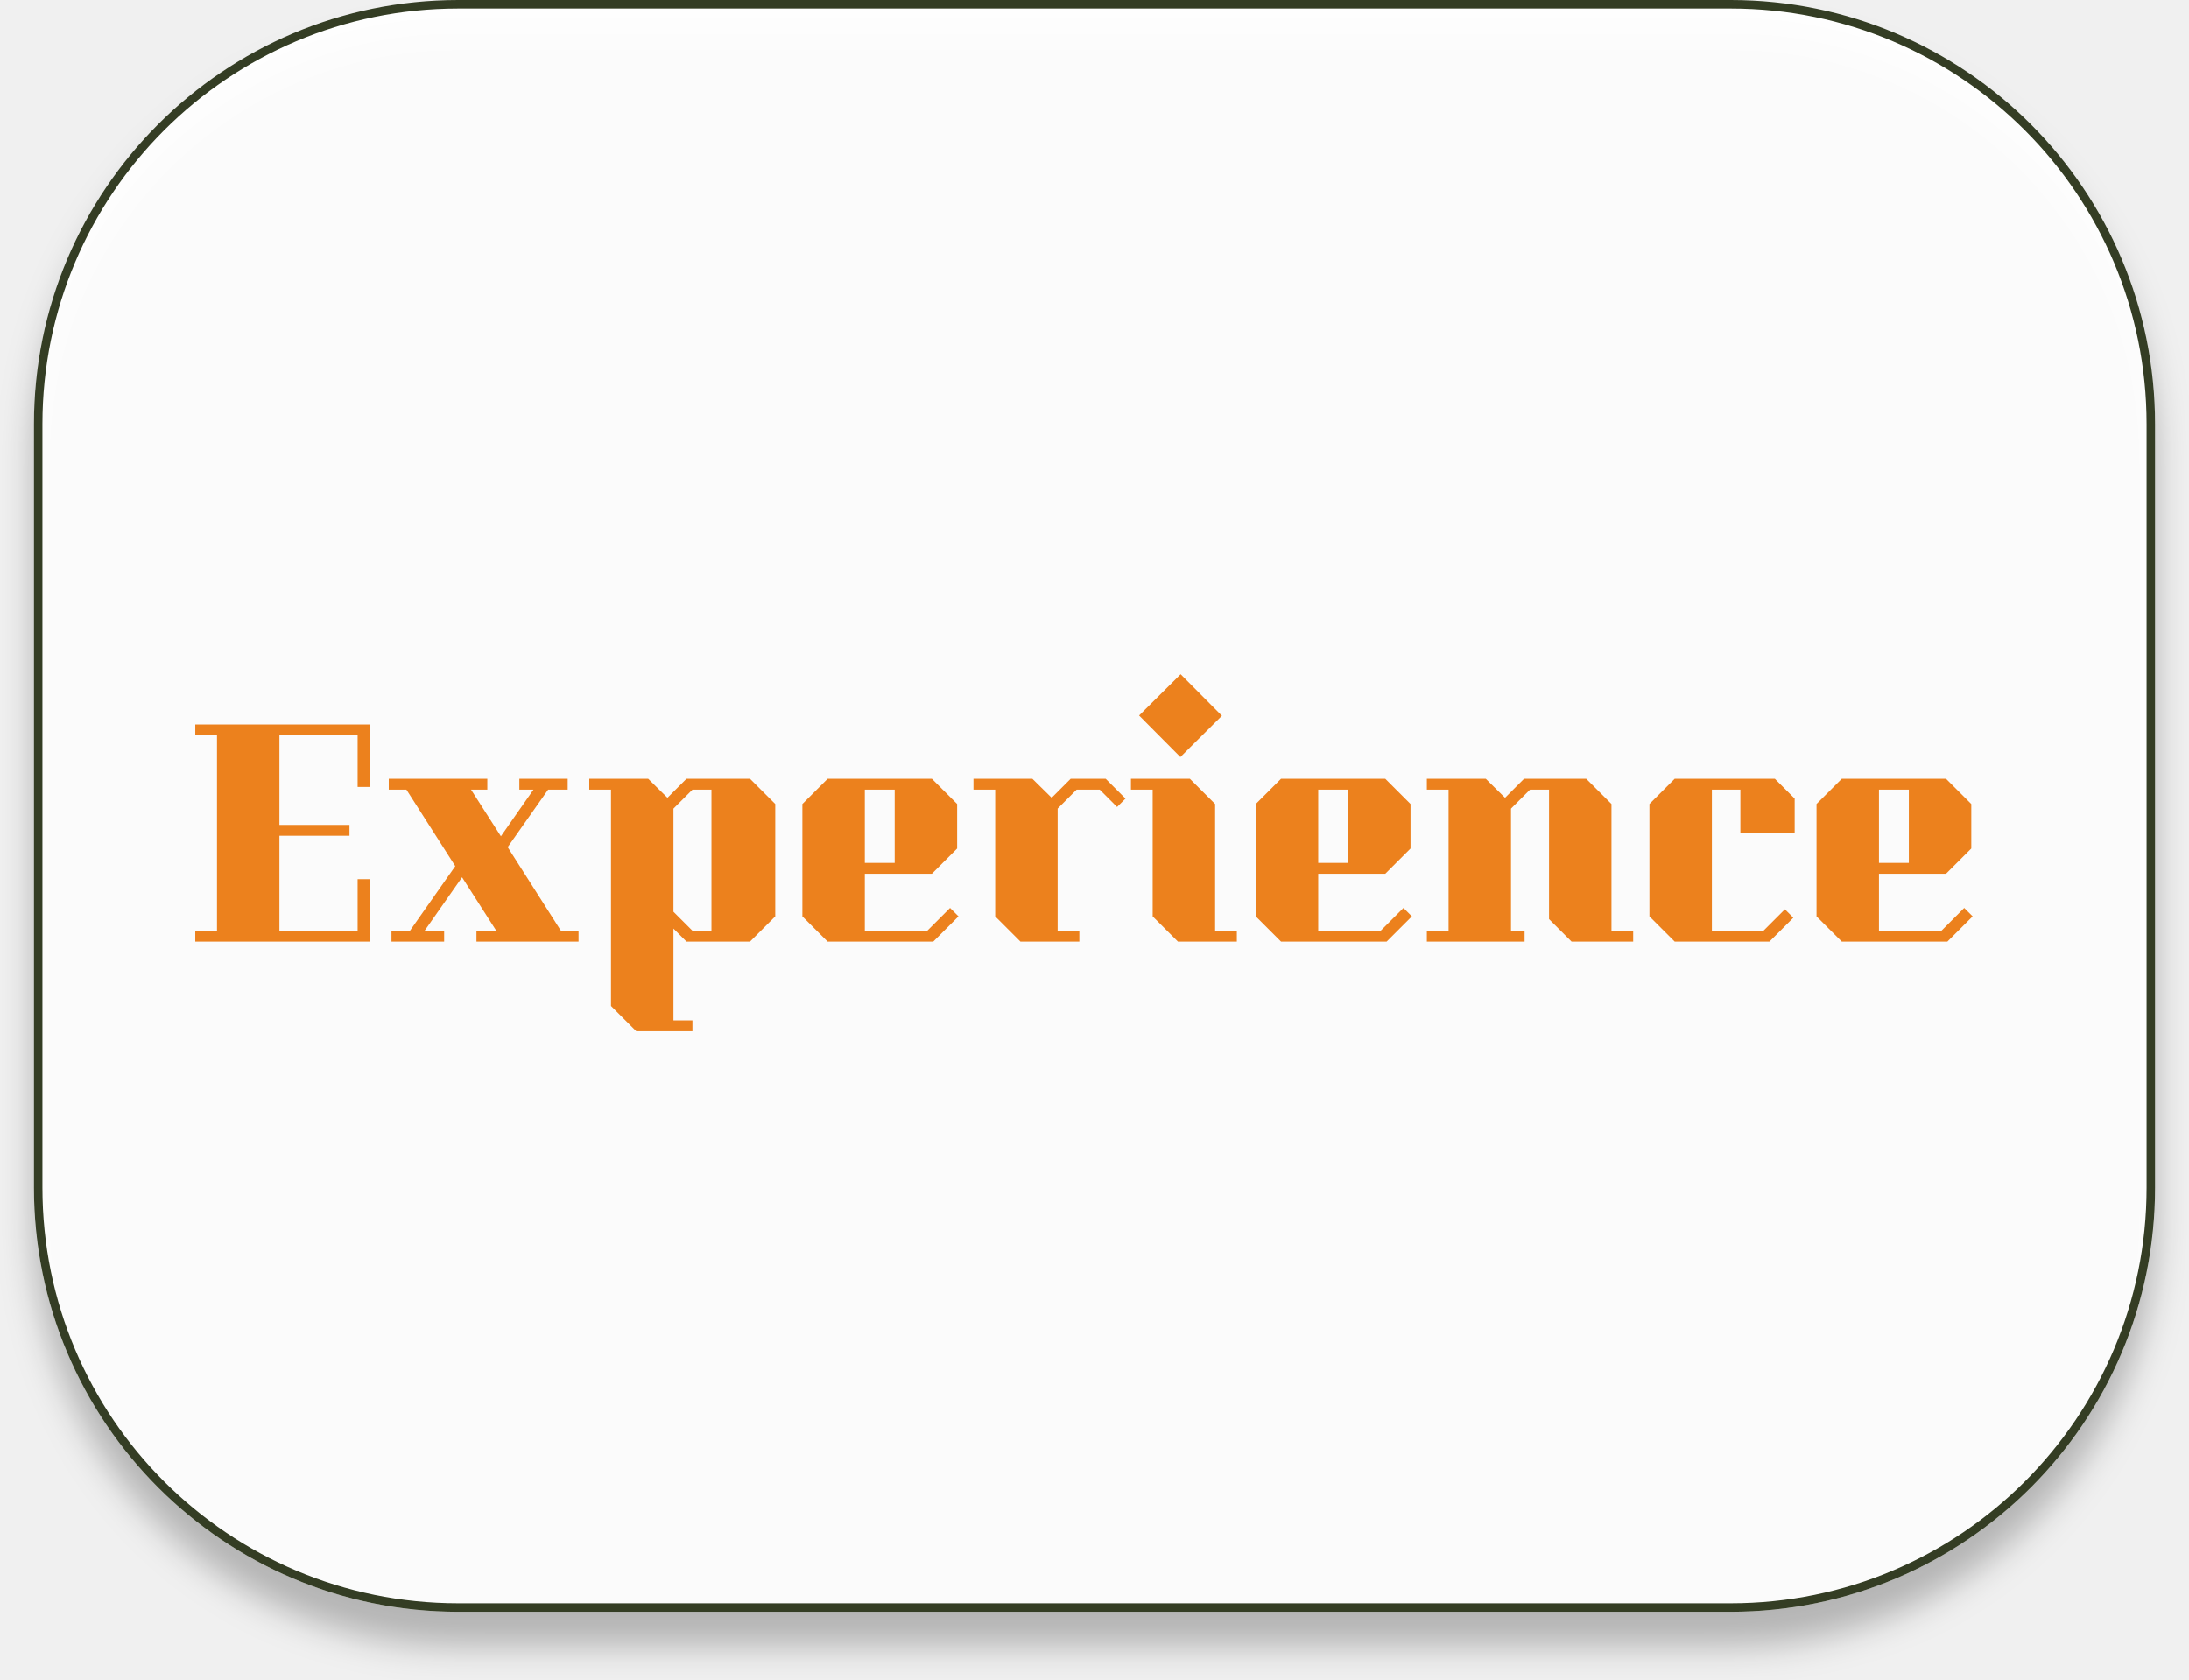
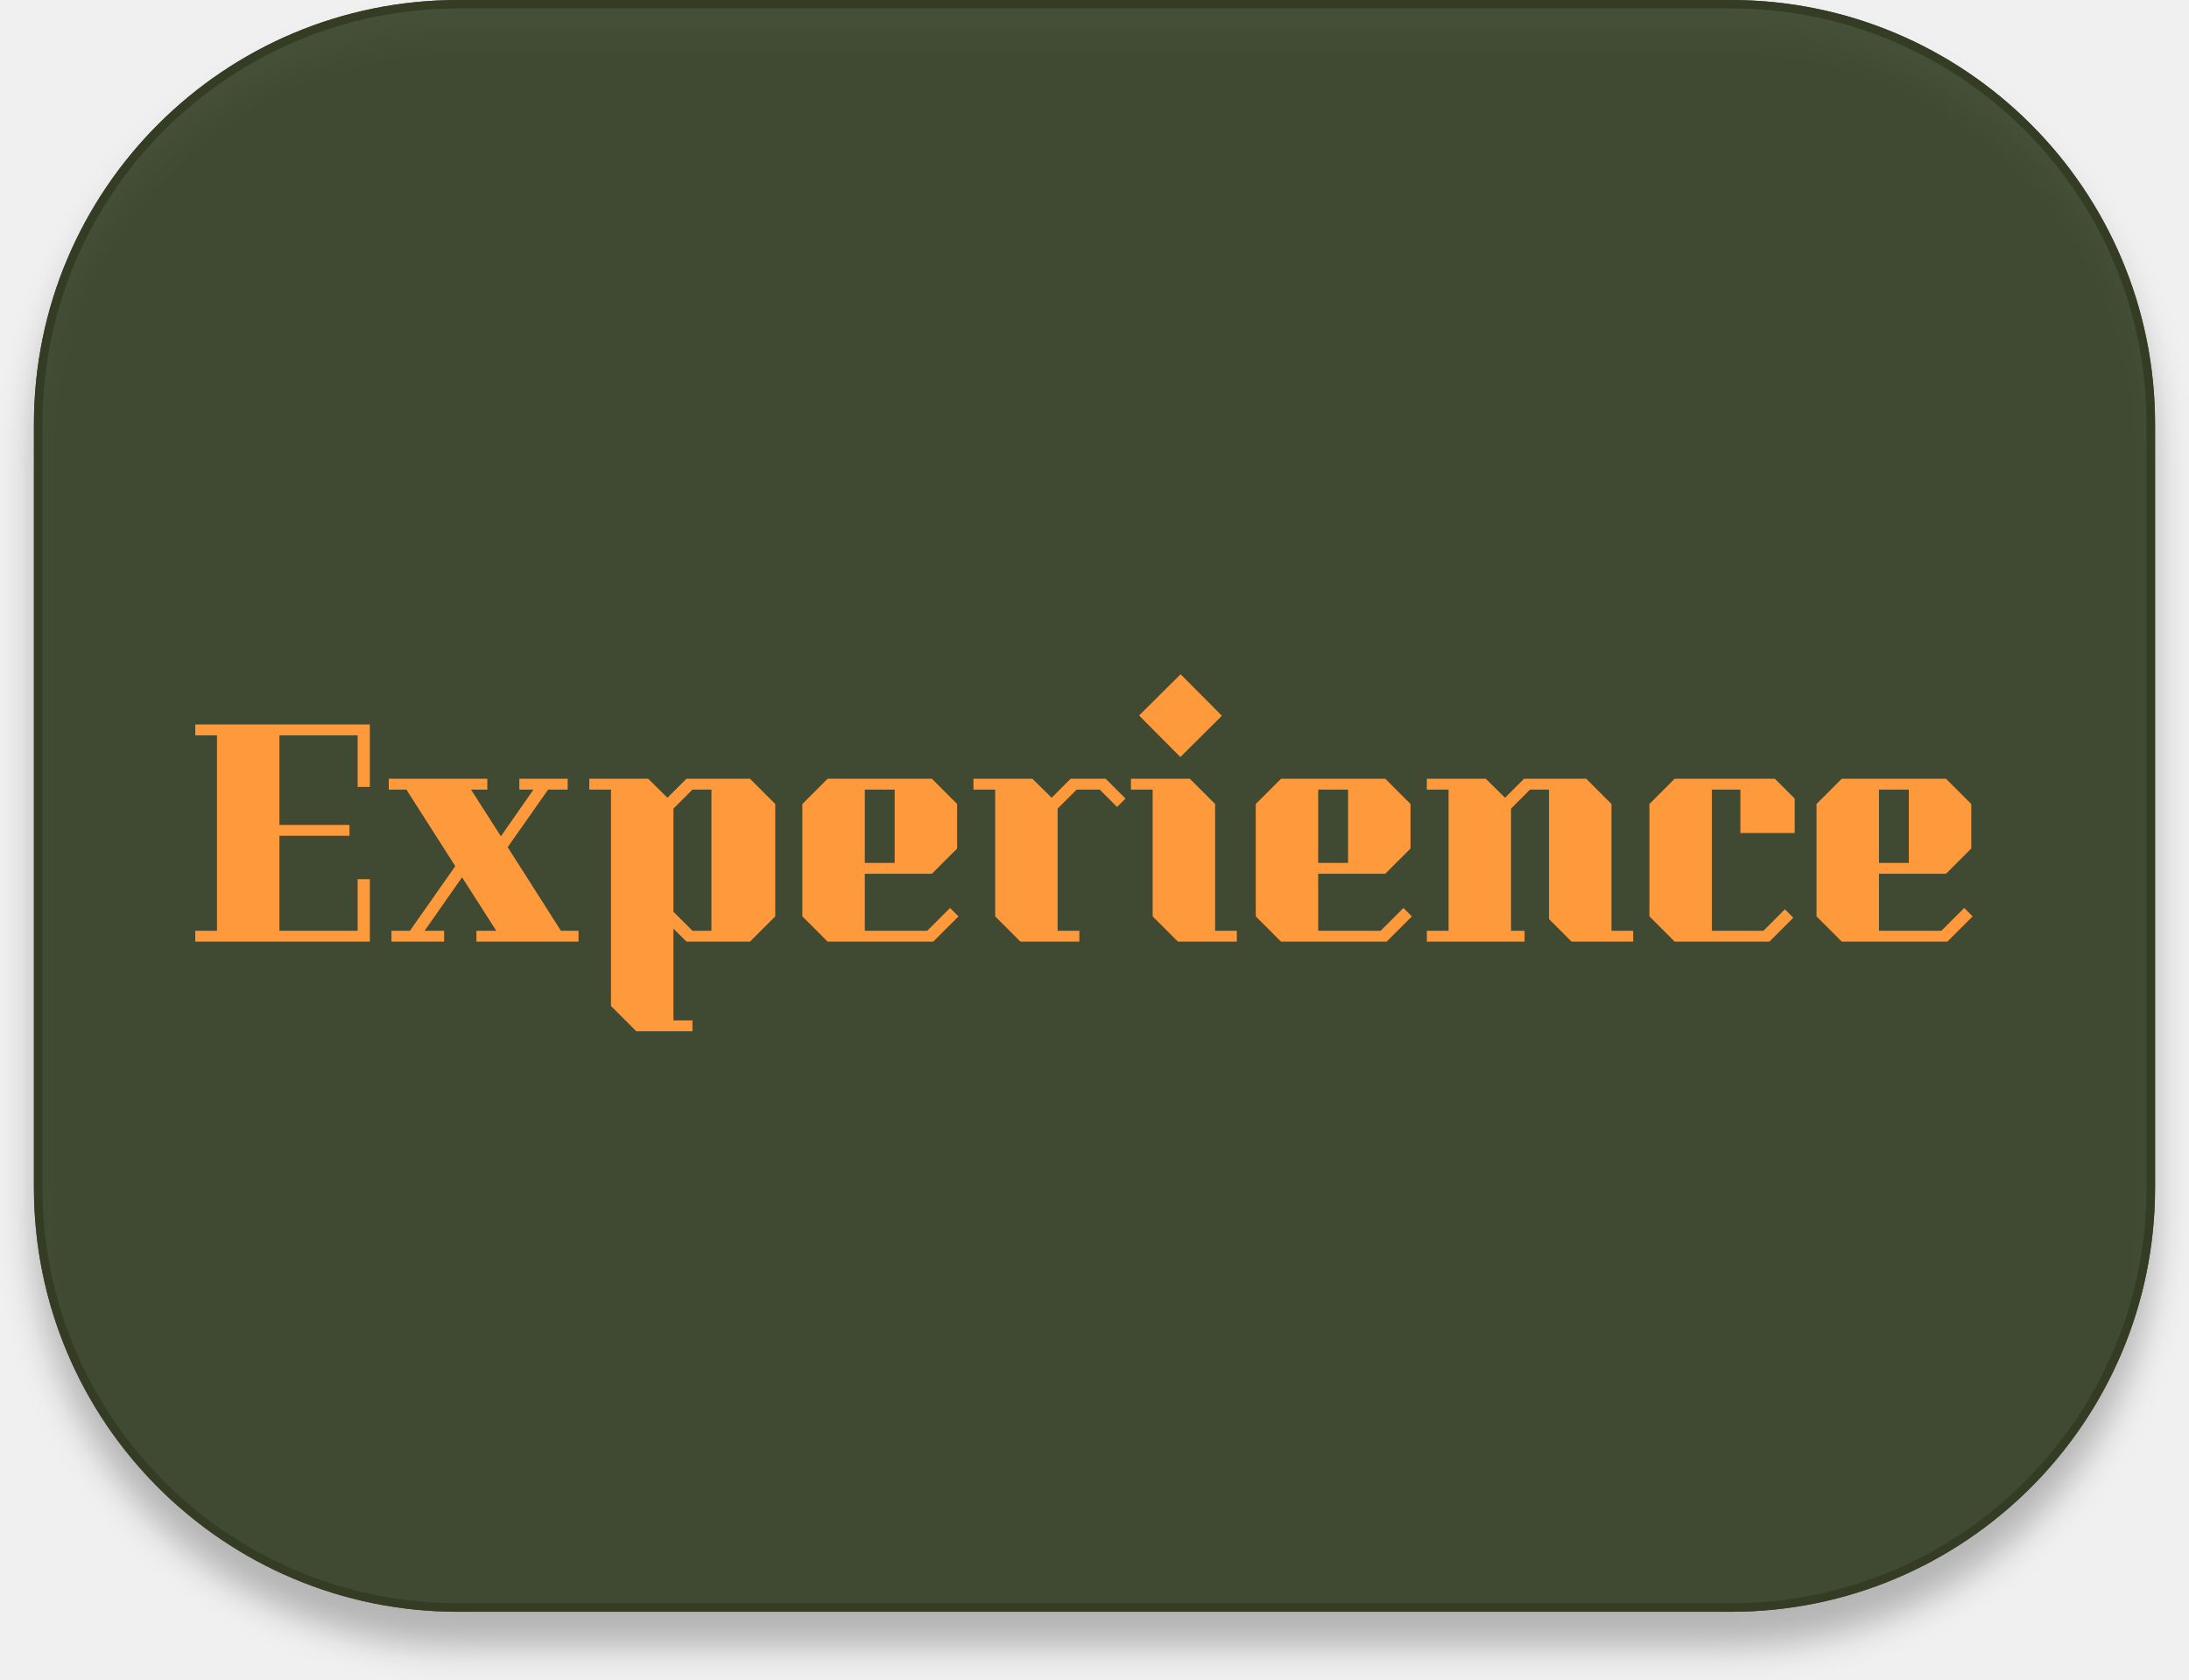
<svg xmlns="http://www.w3.org/2000/svg" width="258" height="198" viewBox="0 0 258 198" fill="none">
  <g filter="url(#filter0_d)">
-     <rect x="4" width="250" height="190" rx="50" fill="white" fill-opacity="0.95" />
+     <rect x="4" width="250" height="190" rx="50" fill="#343D24" fill-opacity="0.9" />
    <rect x="4.5" y="0.5" width="249" height="189" rx="49.5" stroke="#343D24" />
  </g>
-   <path d="M43.591 111V103.64H42.151V109.72H32.935V98.52H41.191V97.24H32.935V86.68H42.151V92.76H43.591V85.4H23.015V86.68H25.575V109.72H23.015V111H43.591ZM45.82 91.8H57.436V93.08H55.516L59.036 98.584L62.876 93.08H61.212V91.8H66.908V93.08H64.604L59.836 99.864L66.108 109.72H68.188V111H56.156V109.72H58.492L54.46 103.416L50.044 109.72H52.348V111H46.14V109.72H48.316L53.66 102.104L47.9 93.08H45.82V91.8ZM72.013 93.08V118.584L74.989 121.56H81.612V120.28H79.373V109.464L80.909 111H88.397L91.373 108.024V94.776L88.397 91.8H80.909L78.668 94.04L76.397 91.8H69.453V93.08H72.013ZM79.373 95.32L81.612 93.08H83.853V109.72H81.612L79.373 107.48V95.32ZM97.545 111H109.993L112.969 108.024L111.977 107.032L109.289 109.72H101.929V103H109.833L112.809 100.024V94.776L109.833 91.8H97.545L94.569 94.776V108.024L97.545 111ZM101.929 93.08H105.449V101.72H101.929V93.08ZM132.654 94.136L131.662 95.128L129.614 93.08H126.894L124.654 95.32V109.72H127.214V111H120.27L117.294 108.024V93.08H114.734V91.8H121.678L123.95 94.04L126.19 91.8H130.318L132.654 94.136ZM139.12 89.24L134.256 84.344L139.152 79.48L144.016 84.376L139.12 89.24ZM145.776 109.72V111H138.832L135.856 108.024V93.08H133.296V91.8H140.24L143.216 94.776V109.72H145.776ZM150.982 111H163.43L166.406 108.024L165.414 107.032L162.726 109.72H155.366V103H163.27L166.246 100.024V94.776L163.27 91.8H150.982L148.006 94.776V108.024L150.982 111ZM155.366 93.08H158.886V101.72H155.366V93.08ZM192.491 109.72V111H185.227L182.571 108.344V93.08H180.331L178.091 95.32V109.72H179.691V111H168.171V109.72H170.731V93.08H168.171V91.8H175.115L177.387 94.04L179.627 91.8H186.955L189.931 94.776V109.72H192.491ZM205.125 98.2V93.08H201.765V109.72H207.845L210.373 107.192L211.365 108.184L208.549 111H197.381L194.405 108.024V94.776L197.381 91.8H209.189L211.525 94.136V98.2H205.125ZM217.076 111H229.524L232.5 108.024L231.508 107.032L228.82 109.72H221.46V103H229.364L232.34 100.024V94.776L229.364 91.8H217.076L214.1 94.776V108.024L217.076 111ZM221.46 93.08H224.98V101.72H221.46V93.08Z" fill="#EC811D" />
+   <path d="M43.591 111V103.64H42.151V109.72H32.935V98.52H41.191V97.24H32.935V86.68H42.151V92.76H43.591V85.4H23.015V86.68H25.575V109.72H23.015V111H43.591ZM45.82 91.8H57.436V93.08H55.516L59.036 98.584L62.876 93.08H61.212V91.8H66.908V93.08H64.604L59.836 99.864L66.108 109.72H68.188V111H56.156V109.72H58.492L54.46 103.416L50.044 109.72H52.348V111H46.14V109.72H48.316L53.66 102.104L47.9 93.08H45.82V91.8ZM72.013 93.08V118.584L74.989 121.56H81.612V120.28H79.373V109.464L80.909 111H88.397L91.373 108.024V94.776L88.397 91.8H80.909L78.668 94.04L76.397 91.8H69.453V93.08H72.013ZM79.373 95.32L81.612 93.08H83.853V109.72H81.612L79.373 107.48V95.32ZM97.545 111H109.993L112.969 108.024L111.977 107.032L109.289 109.72H101.929V103H109.833L112.809 100.024V94.776L109.833 91.8H97.545L94.569 94.776V108.024L97.545 111ZM101.929 93.08H105.449V101.72H101.929V93.08ZM132.654 94.136L131.662 95.128L129.614 93.08H126.894L124.654 95.32V109.72H127.214V111H120.27L117.294 108.024V93.08H114.734V91.8H121.678L123.95 94.04L126.19 91.8H130.318L132.654 94.136ZM139.12 89.24L134.256 84.344L139.152 79.48L144.016 84.376L139.12 89.24ZM145.776 109.72V111H138.832L135.856 108.024V93.08H133.296V91.8H140.24L143.216 94.776V109.72H145.776ZM150.982 111H163.43L166.406 108.024L165.414 107.032L162.726 109.72H155.366V103H163.27L166.246 100.024V94.776L163.27 91.8H150.982L148.006 94.776V108.024L150.982 111ZM155.366 93.08H158.886V101.72H155.366V93.08ZM192.491 109.72V111H185.227L182.571 108.344V93.08H180.331L178.091 95.32V109.72H179.691V111H168.171V109.72H170.731V93.08H168.171V91.8H175.115L177.387 94.04L179.627 91.8H186.955L189.931 94.776V109.72H192.491ZM205.125 98.2V93.08H201.765V109.72H207.845L210.373 107.192L211.365 108.184L208.549 111H197.381L194.405 108.024V94.776L197.381 91.8H209.189L211.525 94.136V98.2H205.125ZM217.076 111H229.524L232.5 108.024L231.508 107.032L228.82 109.72H221.46V103H229.364L232.34 100.024V94.776L229.364 91.8H217.076L214.1 94.776V108.024L217.076 111ZM221.46 93.08H224.98V101.72H221.46V93.08Z" fill="#FF9A3C" />
  <defs>
    <filter id="filter0_d" x="0" y="0" width="258" height="198" filterUnits="userSpaceOnUse" color-interpolation-filters="sRGB">
      <feFlood flood-opacity="0" result="BackgroundImageFix" />
      <feColorMatrix in="SourceAlpha" type="matrix" values="0 0 0 0 0 0 0 0 0 0 0 0 0 0 0 0 0 0 127 0" />
      <feOffset dy="4" />
      <feGaussianBlur stdDeviation="2" />
      <feColorMatrix type="matrix" values="0 0 0 0 0 0 0 0 0 0 0 0 0 0 0 0 0 0 0.25 0" />
      <feBlend mode="normal" in2="BackgroundImageFix" result="effect1_dropShadow" />
      <feBlend mode="normal" in="SourceGraphic" in2="effect1_dropShadow" result="shape" />
    </filter>
  </defs>
</svg>
